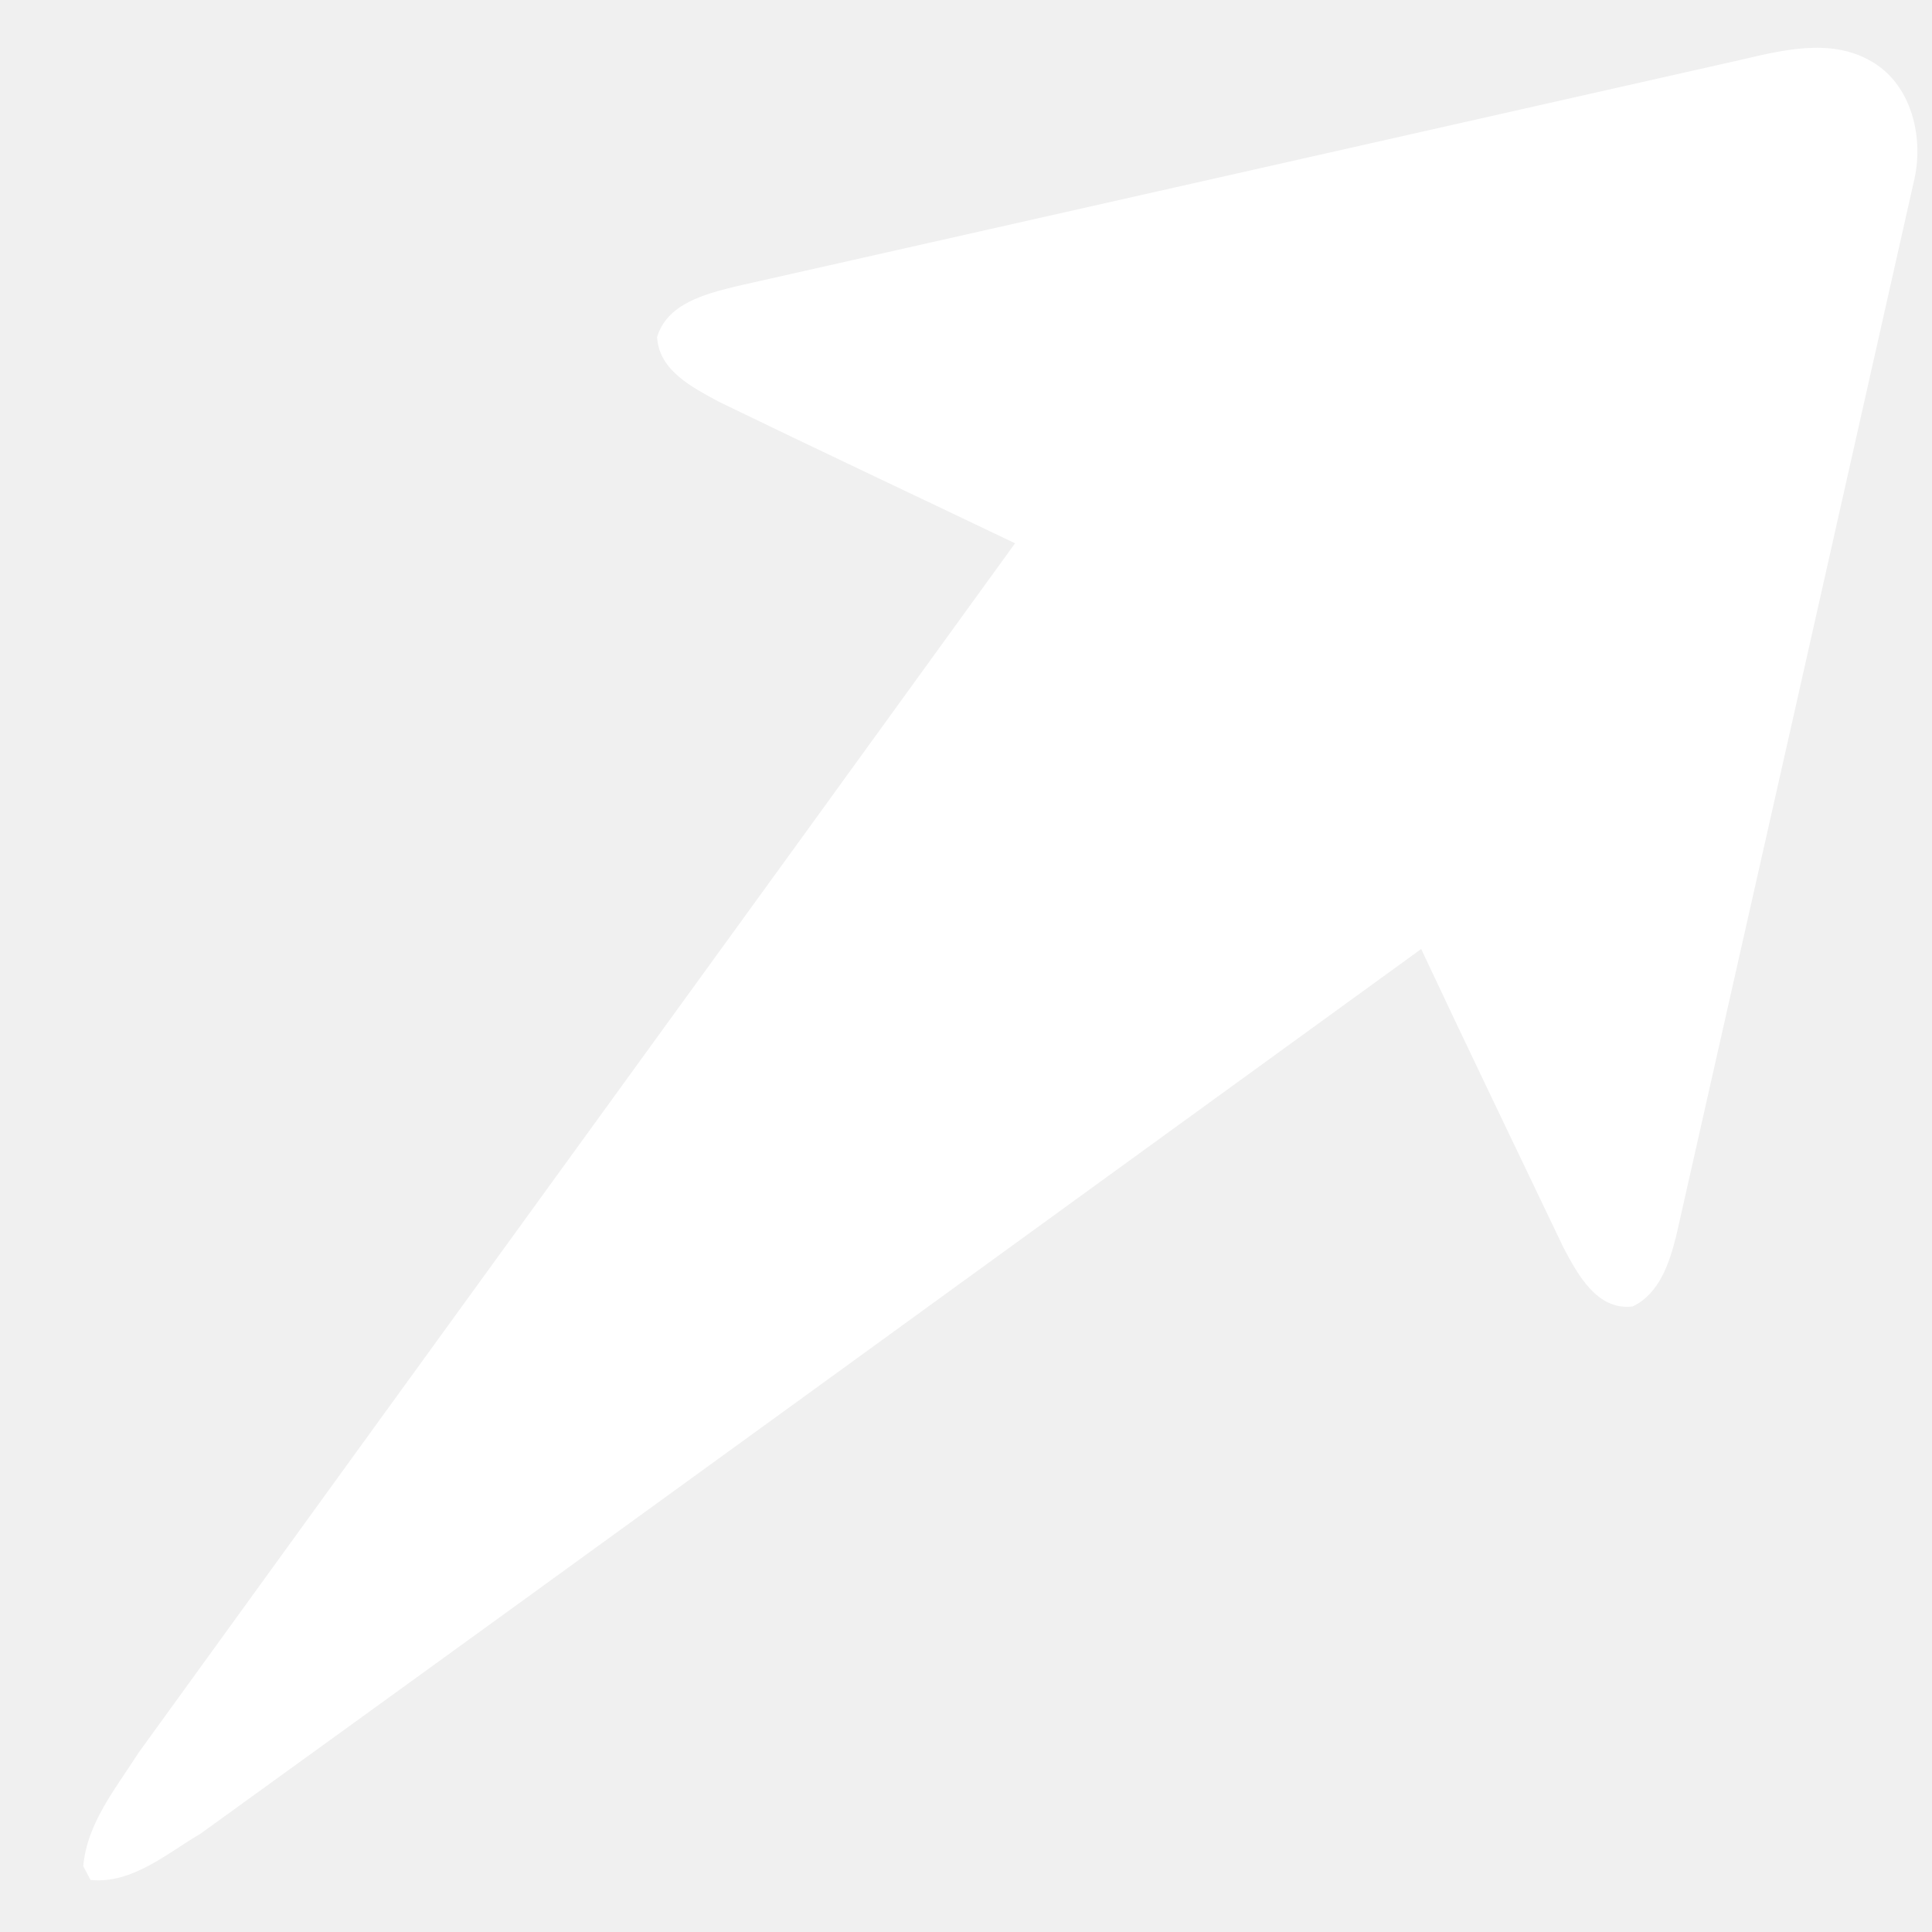
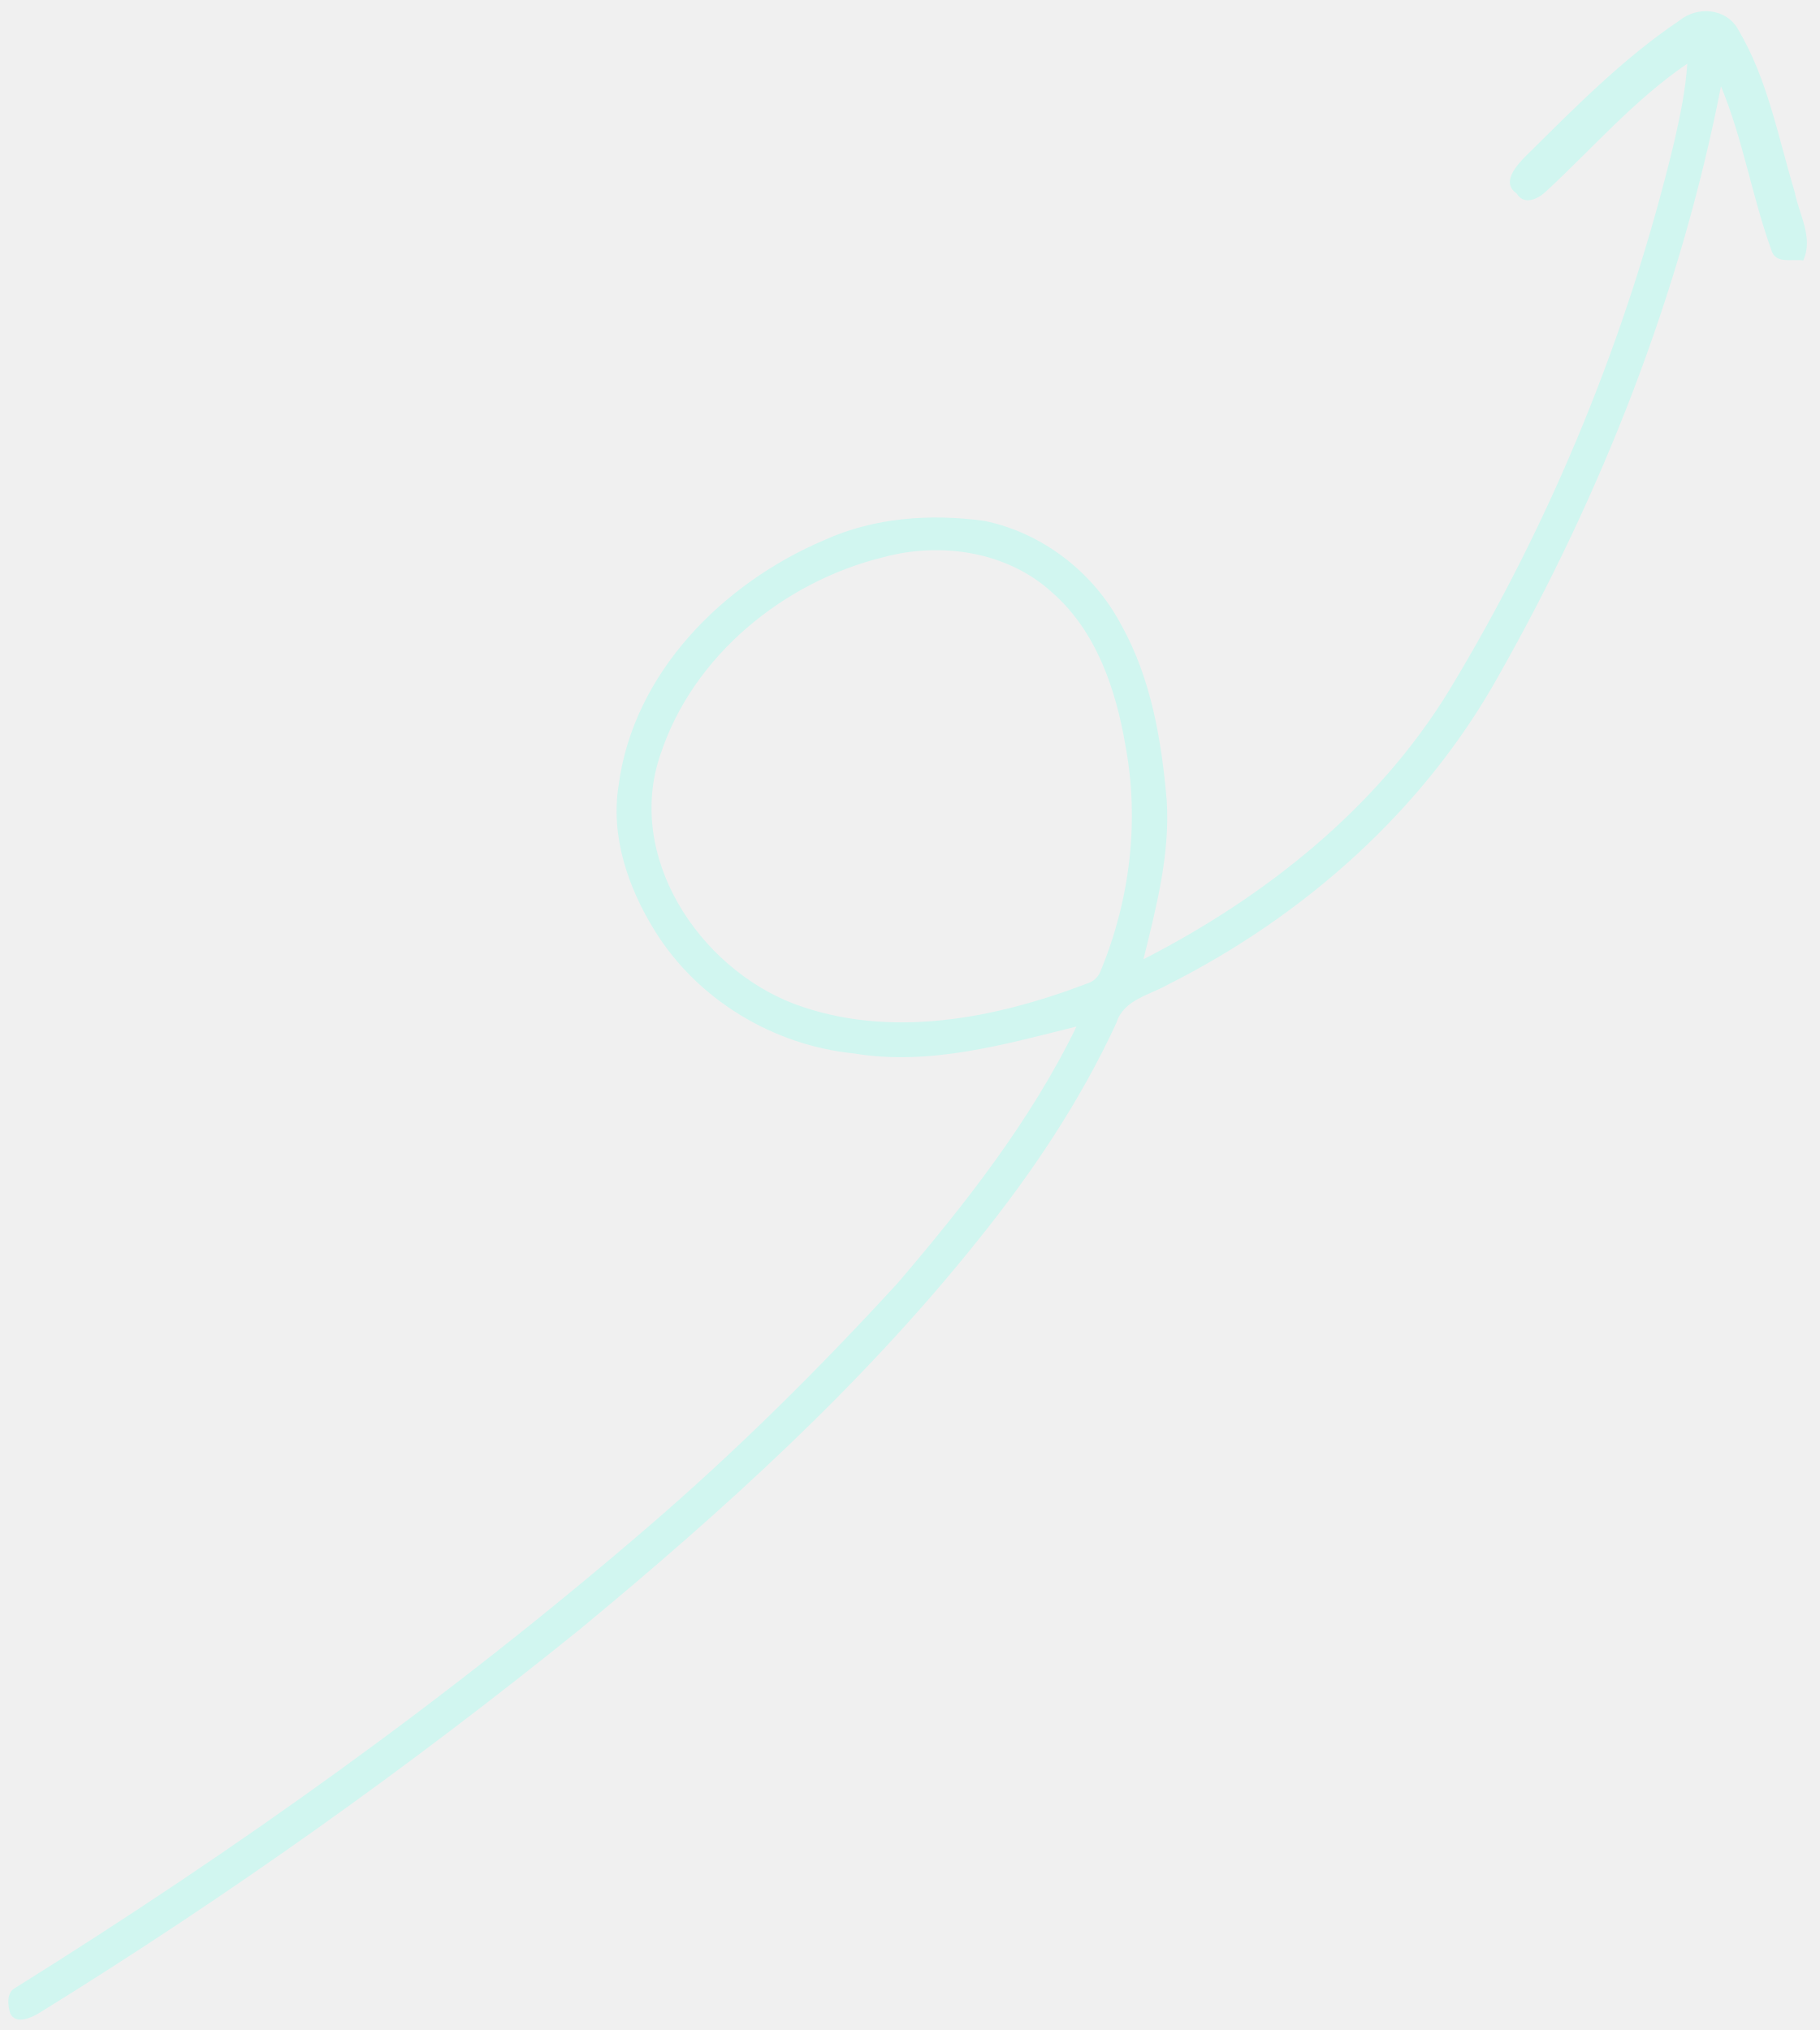
- <svg xmlns="http://www.w3.org/2000/svg" width="200pt" height="200pt" viewBox="0 0 200 200" version="1.1">
-   <g id="#ffffffff">
-     <path fill="#ffffff" opacity="1.00" d=" M 180.18 6.20 C 184.53 5.19 189.43 3.94 193.58 6.27 C 197.94 8.66 199.24 14.36 198.09 18.92 C 189.92 55.25 181.74 91.58 173.53 127.90 C 172.84 130.68 171.80 133.91 169.02 135.24 C 165.34 135.71 163.30 131.90 161.85 129.15 C 156.93 118.86 151.97 108.57 147.12 98.24 C 105.01 128.76 62.95 159.35 20.79 189.80 C 17.29 191.86 13.66 195.05 9.37 194.61 C 9.19 194.26 8.81 193.55 8.62 193.19 C 9.00 188.72 12.03 185.08 14.36 181.42 C 44.56 139.67 74.87 97.99 105.08 56.24 C 94.86 51.35 84.60 46.53 74.40 41.58 C 71.71 40.11 68.22 38.39 68.02 34.90 C 69.04 31.44 72.99 30.44 76.08 29.67 C 110.78 21.84 145.49 14.04 180.18 6.20 Z" />
+ <svg xmlns="http://www.w3.org/2000/svg" width="250pt" height="279pt" viewBox="0 0 250 279" version="1.1">
+   <g id="#d1f6f0ff">
+     <path fill="#d1f6f0" opacity="1.00" d=" M 230.77 2.83 C 233.30 0.77 237.31 1.14 238.90 4.15 C 242.93 10.95 244.35 18.90 246.62 26.39 C 247.21 29.49 249.23 32.65 247.79 35.80 C 246.36 35.55 244.03 36.33 243.45 34.47 C 240.76 27.06 239.52 19.17 236.49 11.86 C 230.91 40.34 220.18 67.73 205.89 92.94 C 195.64 111.35 179.23 125.88 160.51 135.31 C 157.97 136.76 154.40 137.39 153.42 140.56 C 148.46 151.31 141.82 161.22 134.40 170.43 C 118.47 190.37 99.44 207.59 79.82 223.82 C 56.19 242.93 31.37 260.59 5.52 276.58 C 4.41 277.28 2.18 278.35 1.40 276.71 C 1.05 275.58 0.86 273.83 2.13 273.19 C 32.52 254.22 61.79 233.34 88.95 209.94 C 101.11 199.49 112.51 188.17 123.35 176.35 C 132.66 165.45 141.63 154.04 147.93 141.08 C 137.97 143.57 127.67 146.51 117.32 144.78 C 106.30 143.68 95.88 137.42 90.02 127.99 C 86.33 122.08 83.87 114.95 85.01 107.93 C 87.03 92.47 99.35 80.15 113.24 74.24 C 120.12 71.11 127.85 70.58 135.27 71.59 C 143.27 73.23 150.32 78.71 154.09 85.92 C 158.20 93.28 159.61 101.76 160.33 110.05 C 160.79 117.47 158.88 124.71 157.13 131.84 C 173.82 123.29 189.16 111.14 199.06 95.01 C 213.24 71.63 223.70 45.97 230.09 19.39 C 230.88 15.88 231.63 12.35 231.86 8.75 C 224.57 13.71 218.78 20.46 212.34 26.41 C 211.24 27.40 209.41 28.24 208.41 26.59 C 206.26 25.12 208.34 22.81 209.57 21.54 C 216.27 14.93 222.93 8.10 230.77 2.83 M 121.39 76.58 C 107.74 79.93 95.25 90.09 90.78 103.62 C 85.89 117.67 96.00 132.95 109.12 137.97 C 122.21 142.85 136.61 140.03 149.29 135.21 C 150.32 134.90 151.00 134.24 151.33 133.22 C 155.29 123.56 156.58 112.80 154.66 102.51 C 153.35 94.77 150.65 86.72 144.56 81.41 C 138.40 75.78 129.28 74.44 121.39 76.58 Z" />
  </g>
</svg>
